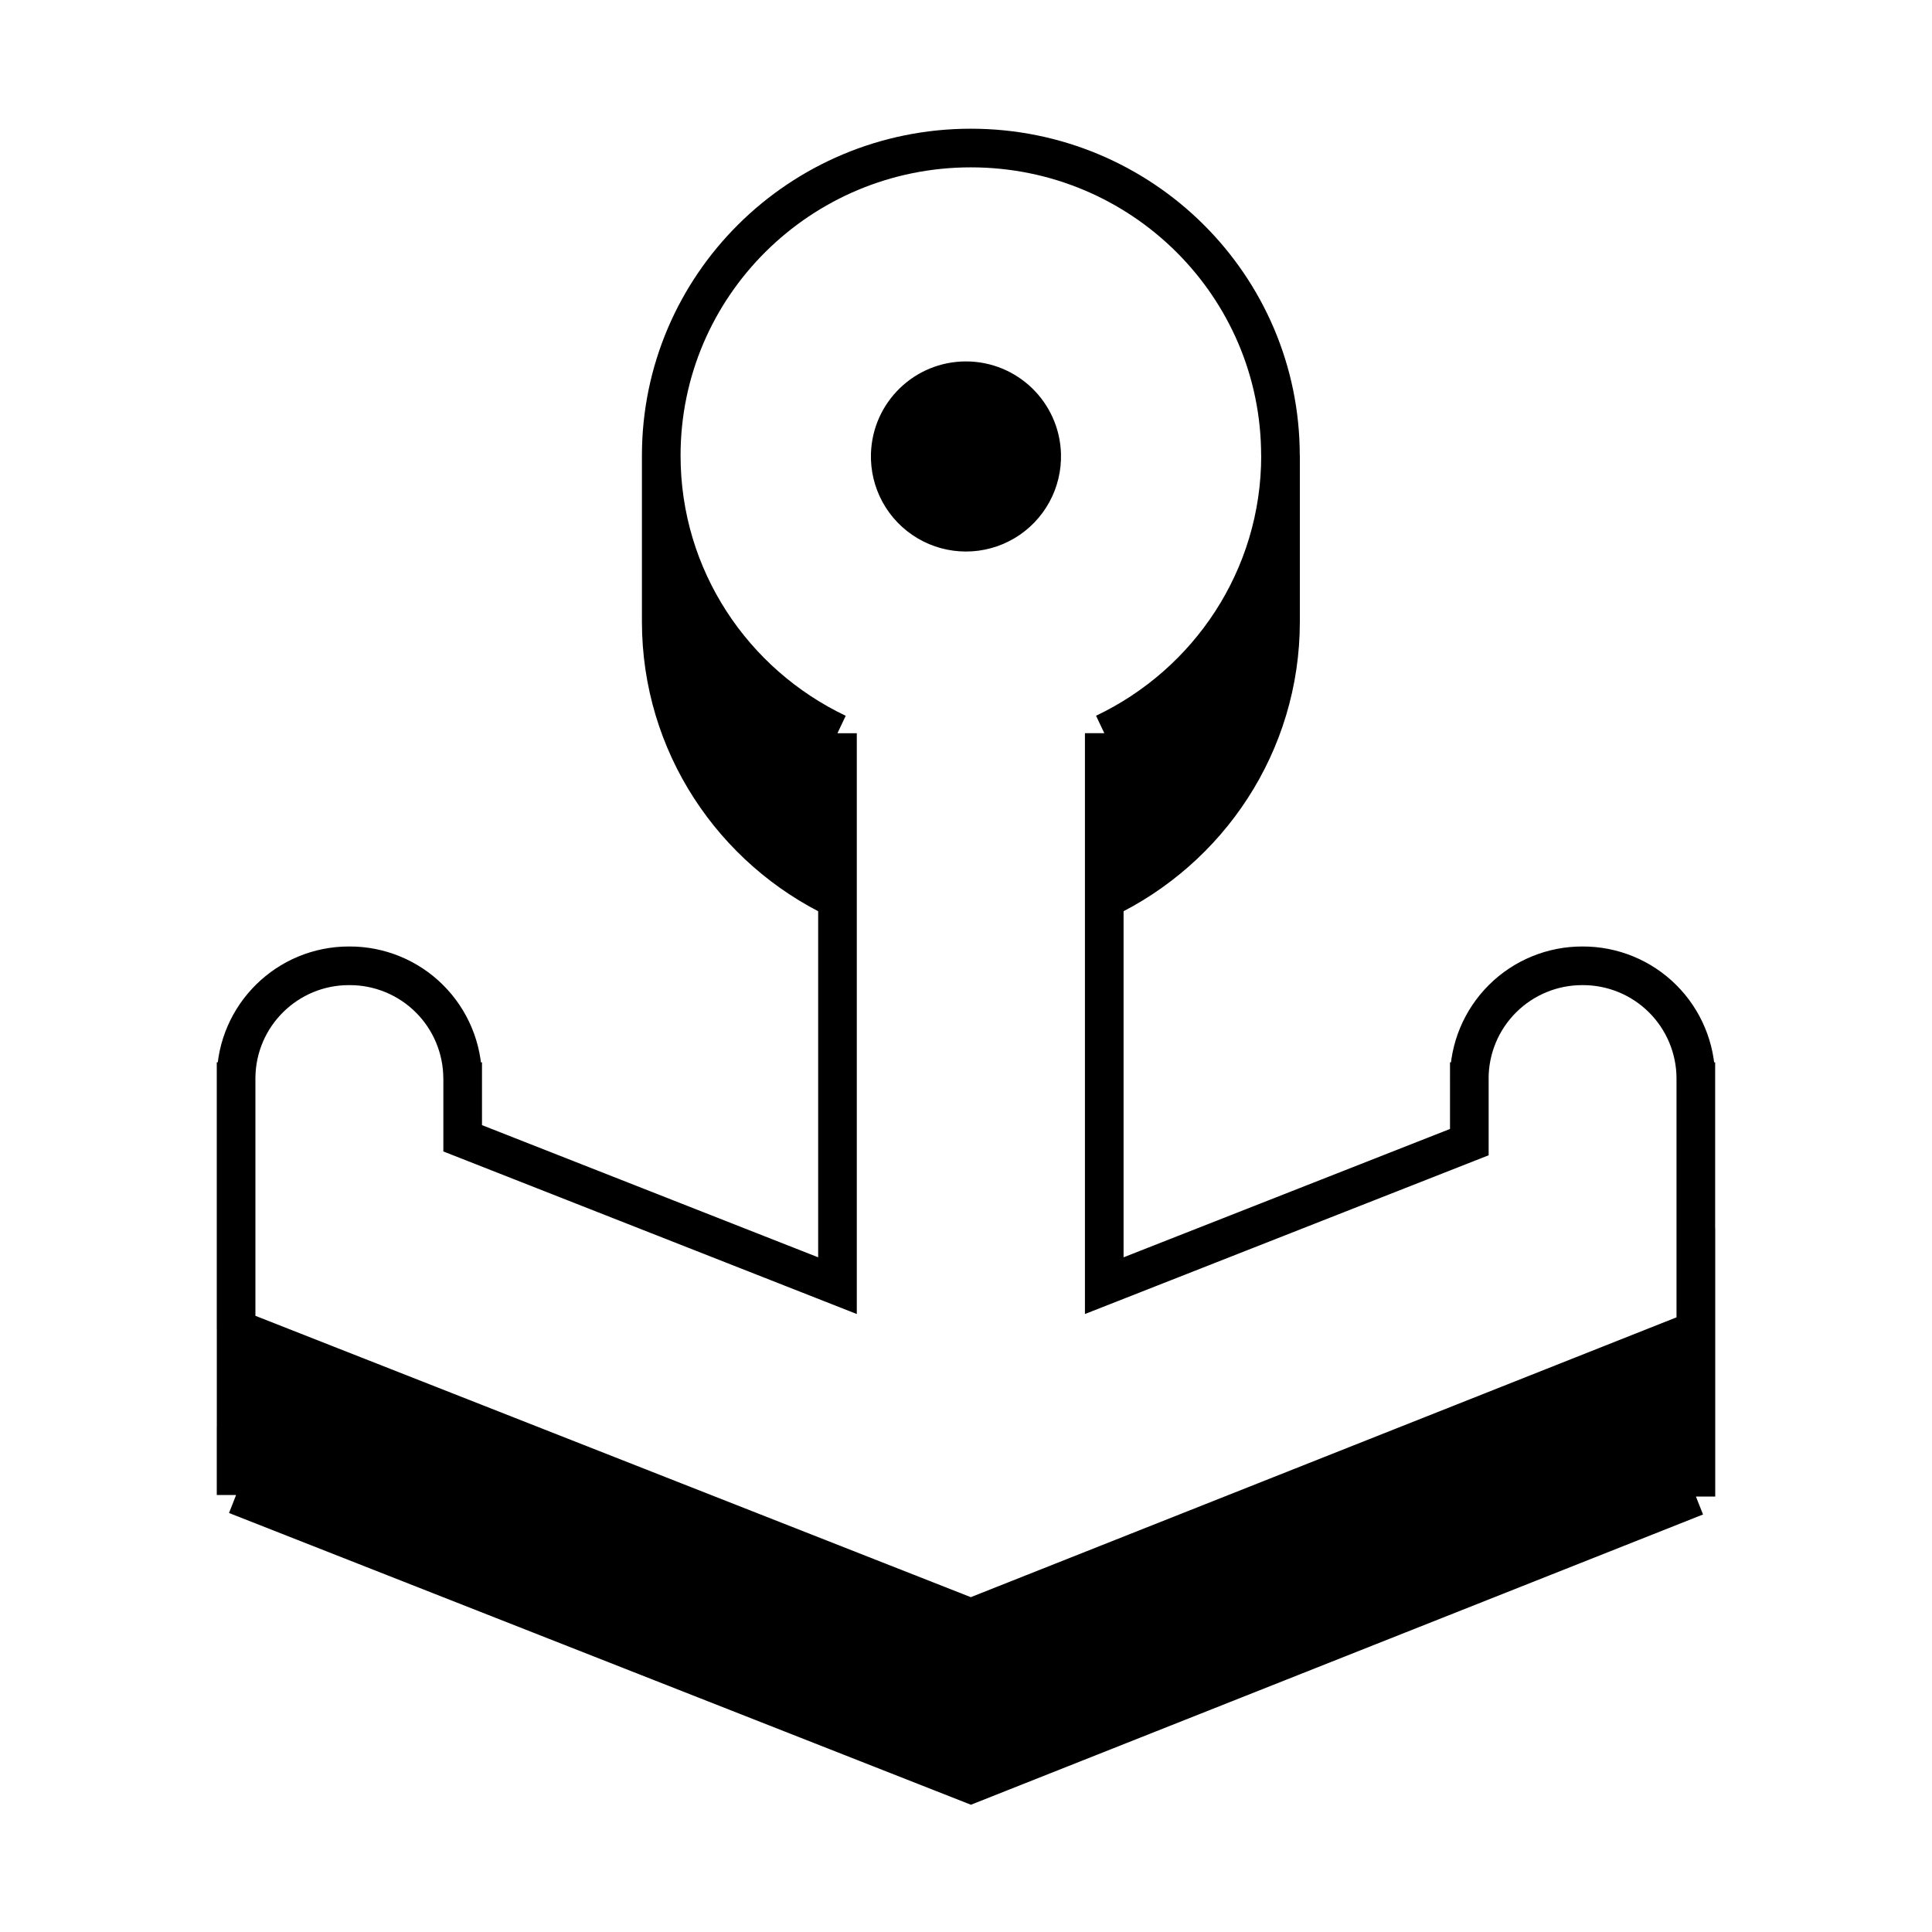
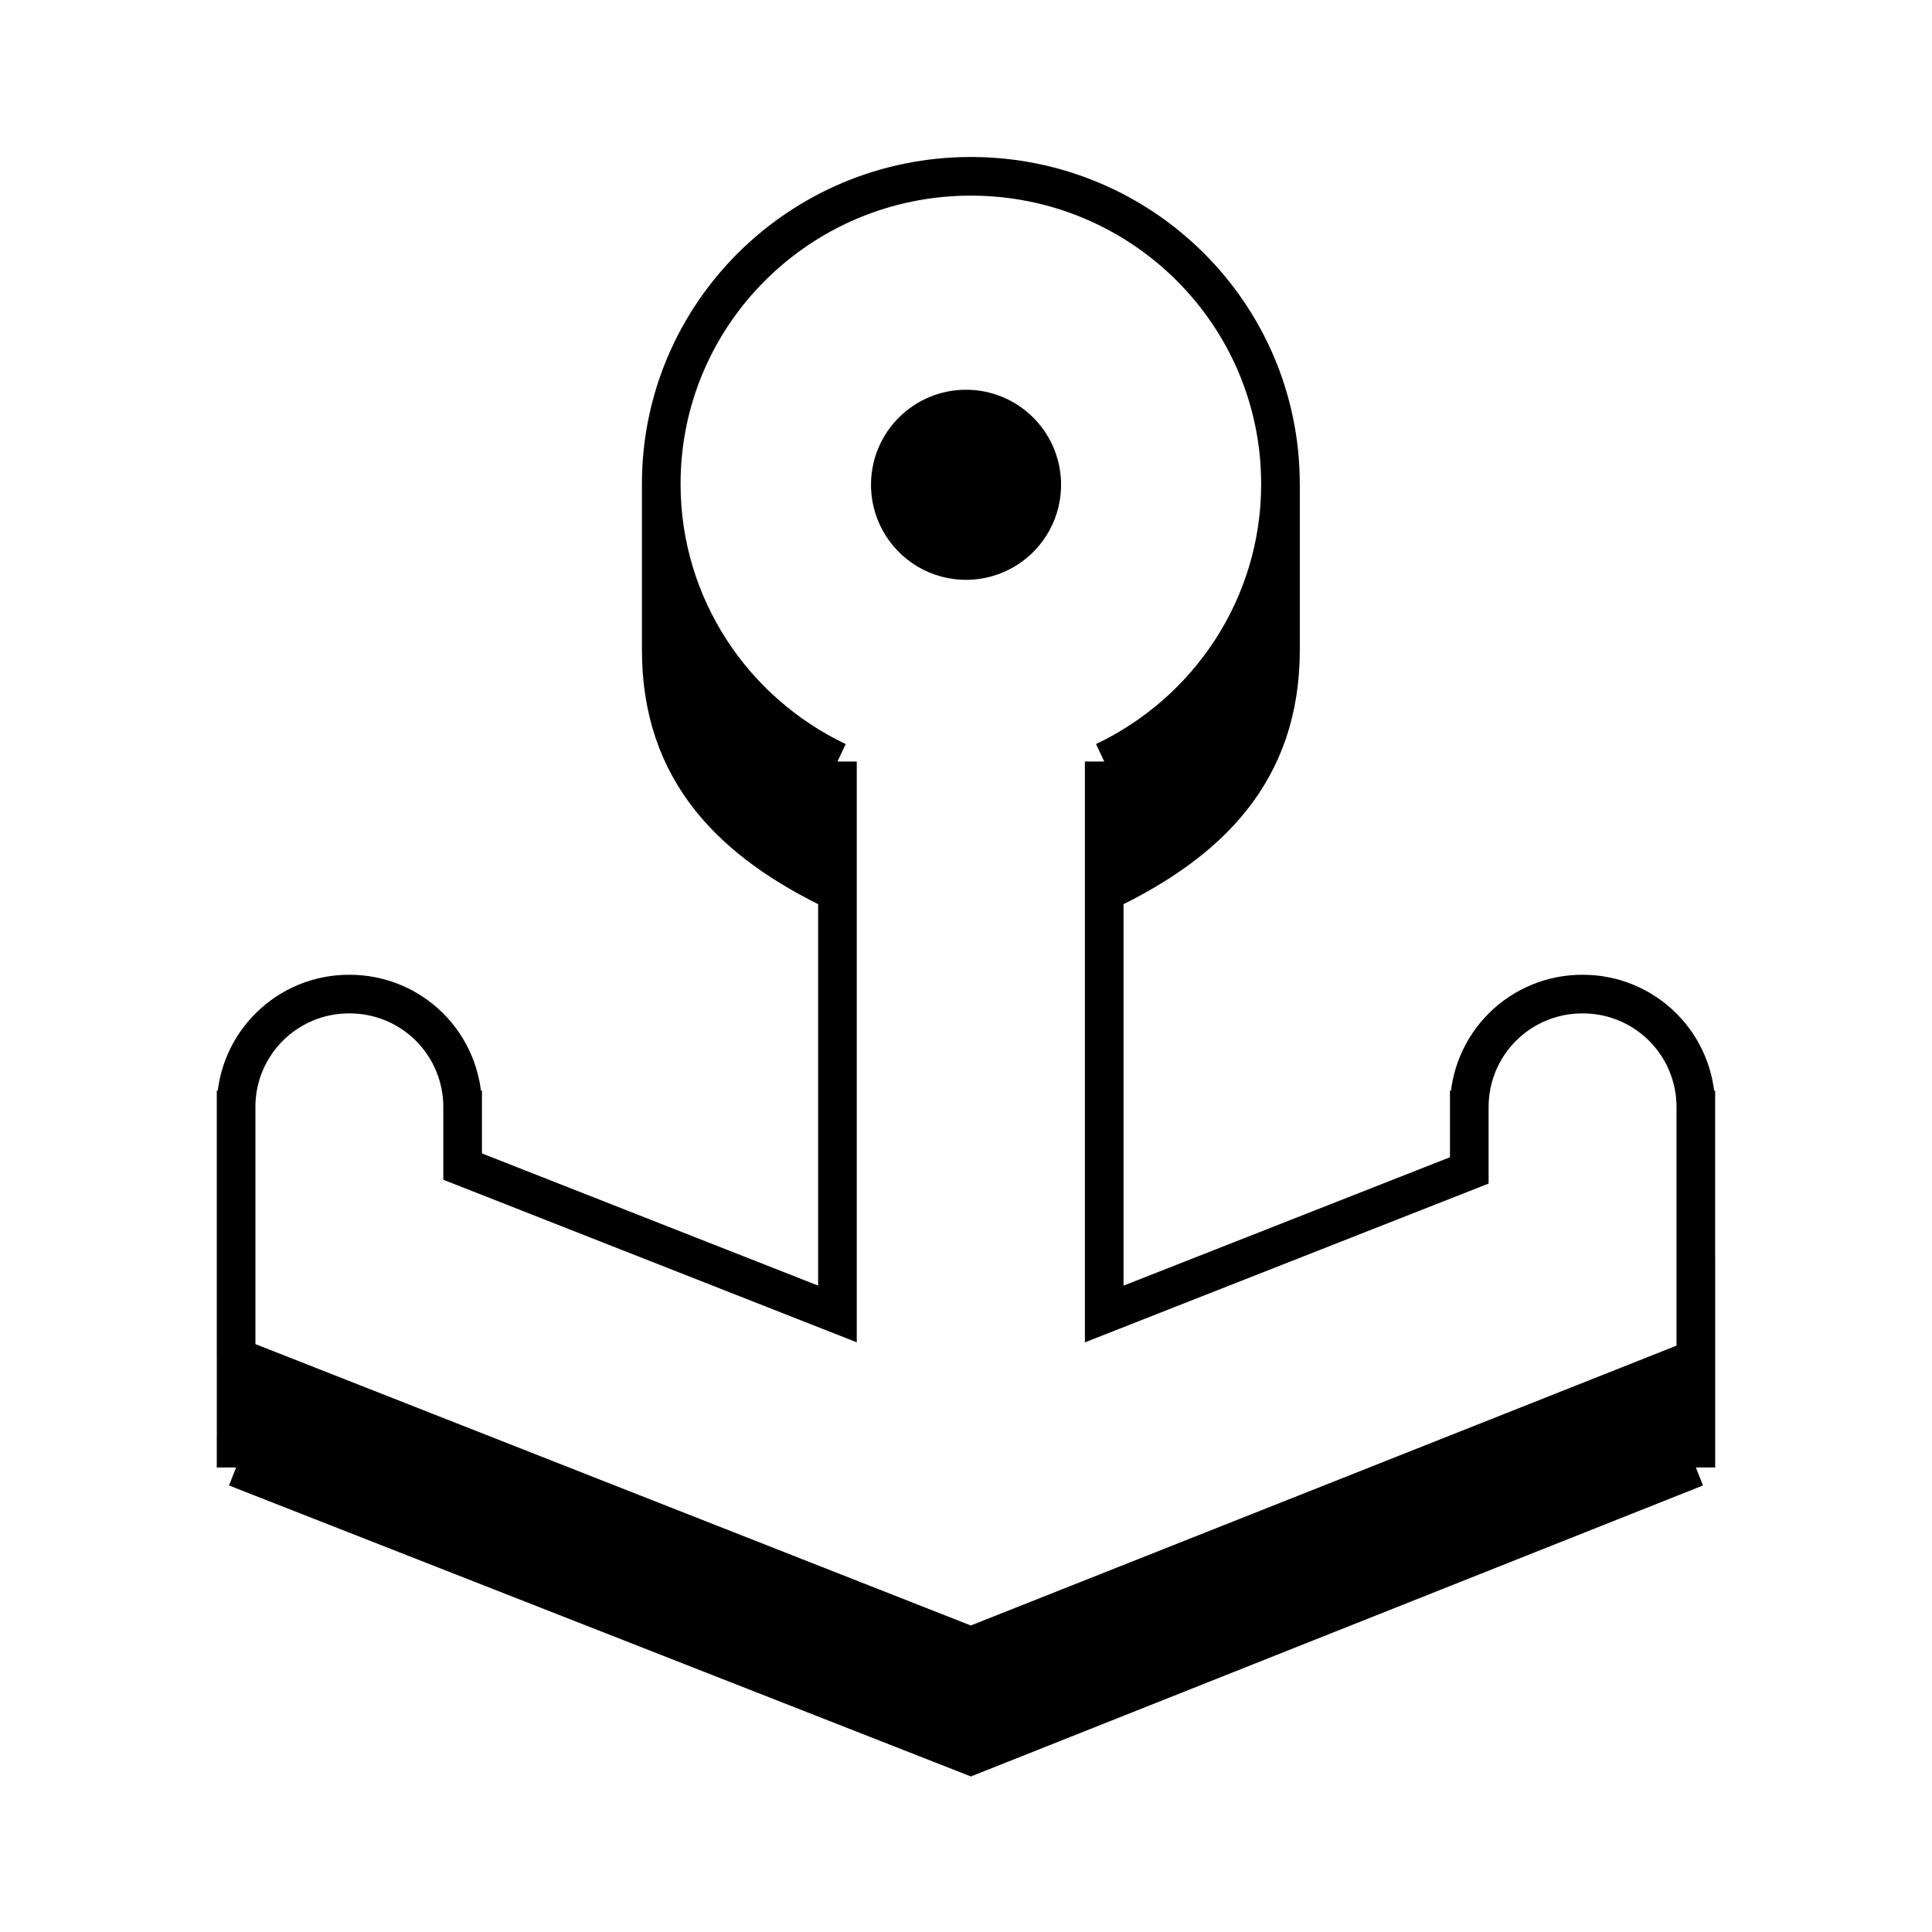
<svg width="50" height="50" fill="none" viewBox="0 0 50 50">
-   <path fill="currentColor" d="m25.126 41.872 18.763-7.44v4.297l-18.763 7.44L6.11 38.691v-4.297zm3.452-22.896v4.297c2.697-1.281 4.56-4.017 4.56-7.185V11.79c0 3.168-1.863 5.904-4.56 7.185m-6.905 4.298v-4.297c-2.697-1.281-4.56-4.017-4.56-7.185v4.297c0 3.168 1.863 5.904 4.56 7.185m5.287-11.521a1.96 1.96 0 1 1-3.92 0 1.96 1.96 0 0 1 3.92 0" />
-   <path stroke="currentColor" d="M17.113 11.79c0-4.395 3.588-7.959 8.013-7.959s8.012 3.564 8.012 7.96m-16.025 0c0 3.168 1.863 5.904 4.56 7.185m-4.56-7.185v4.297c0 3.168 1.863 5.904 4.56 7.185v-4.297M33.14 11.79c0 3.168-1.864 5.904-4.56 7.185m4.56-7.185v4.297c0 3.168-1.864 5.904-4.56 7.185v-4.297M6.11 27.907v-.025m0 0a2.92 2.92 0 0 1 2.931-2.887 2.92 2.92 0 0 1 2.932 2.912m-5.863-.025v6.512m0-6.512v-.39m31.915.415a2.92 2.92 0 0 1 2.931-2.912 2.92 2.92 0 0 1 2.932 2.912m0-.414v6.939m0 0-18.763 7.44L6.11 34.394m37.778.038v4.297M11.974 27.493v1.966l9.7 3.814V18.976m16.352 8.517v2.065l-9.448 3.715V18.976M6.111 34.394v4.297M43.89 31.79v6.94m0 0-18.763 7.439L6.11 38.691m0-1.774v1.774m20.848-26.94a1.96 1.96 0 1 1-3.918 0 1.96 1.96 0 0 1 3.918 0Z" />
+   <path fill="currentColor" d="m25.126 42.604 18.763-7.44v2.815l-18.763 7.458L6.11 37.979v-2.852zm3.452-22.896v3.379c2.697-1.282 4.56-3.099 4.56-6.267v-4.297c0 3.168-1.863 5.904-4.56 7.185m-6.905 3.379v-3.379c-2.697-1.281-4.56-4.017-4.56-7.185v4.297c0 3.168 1.863 4.985 4.56 6.267m5.287-10.603a1.96 1.96 0 1 1-3.92 0 1.96 1.96 0 0 1 3.92 0" />
+   <path stroke="currentColor" d="M17.113 12.523c0-4.396 3.588-7.96 8.013-7.96s8.012 3.564 8.012 7.96m-16.025 0c0 3.168 1.863 5.904 4.56 7.185m-4.56-7.185v4.297c0 3.168 1.863 4.985 4.56 6.267v-3.379m11.466-7.185c0 3.168-1.864 5.904-4.56 7.185m4.56-7.185v4.297c0 3.168-1.864 4.985-4.56 6.267v-3.379M6.11 28.64v-.026m0 0a2.92 2.92 0 0 1 2.931-2.887 2.92 2.92 0 0 1 2.932 2.913m-5.863-.026v6.512m0-6.512v-.389m31.915.415a2.92 2.92 0 0 1 2.931-2.913 2.92 2.92 0 0 1 2.932 2.913m0-.415v6.94m0 0-18.763 7.44L6.11 35.126m37.778.037v2.815m-31.915-9.754v1.967l9.7 3.814V19.708m16.352 8.517v2.065l-9.448 3.716V19.708M6.111 35.127v2.852m37.778-5.457v5.457m0 0-18.763 7.458L6.11 37.979m0-.774v.774m20.85-25.495a1.96 1.96 0 1 1-3.918 0 1.96 1.96 0 0 1 3.918 0Z" />
</svg>
